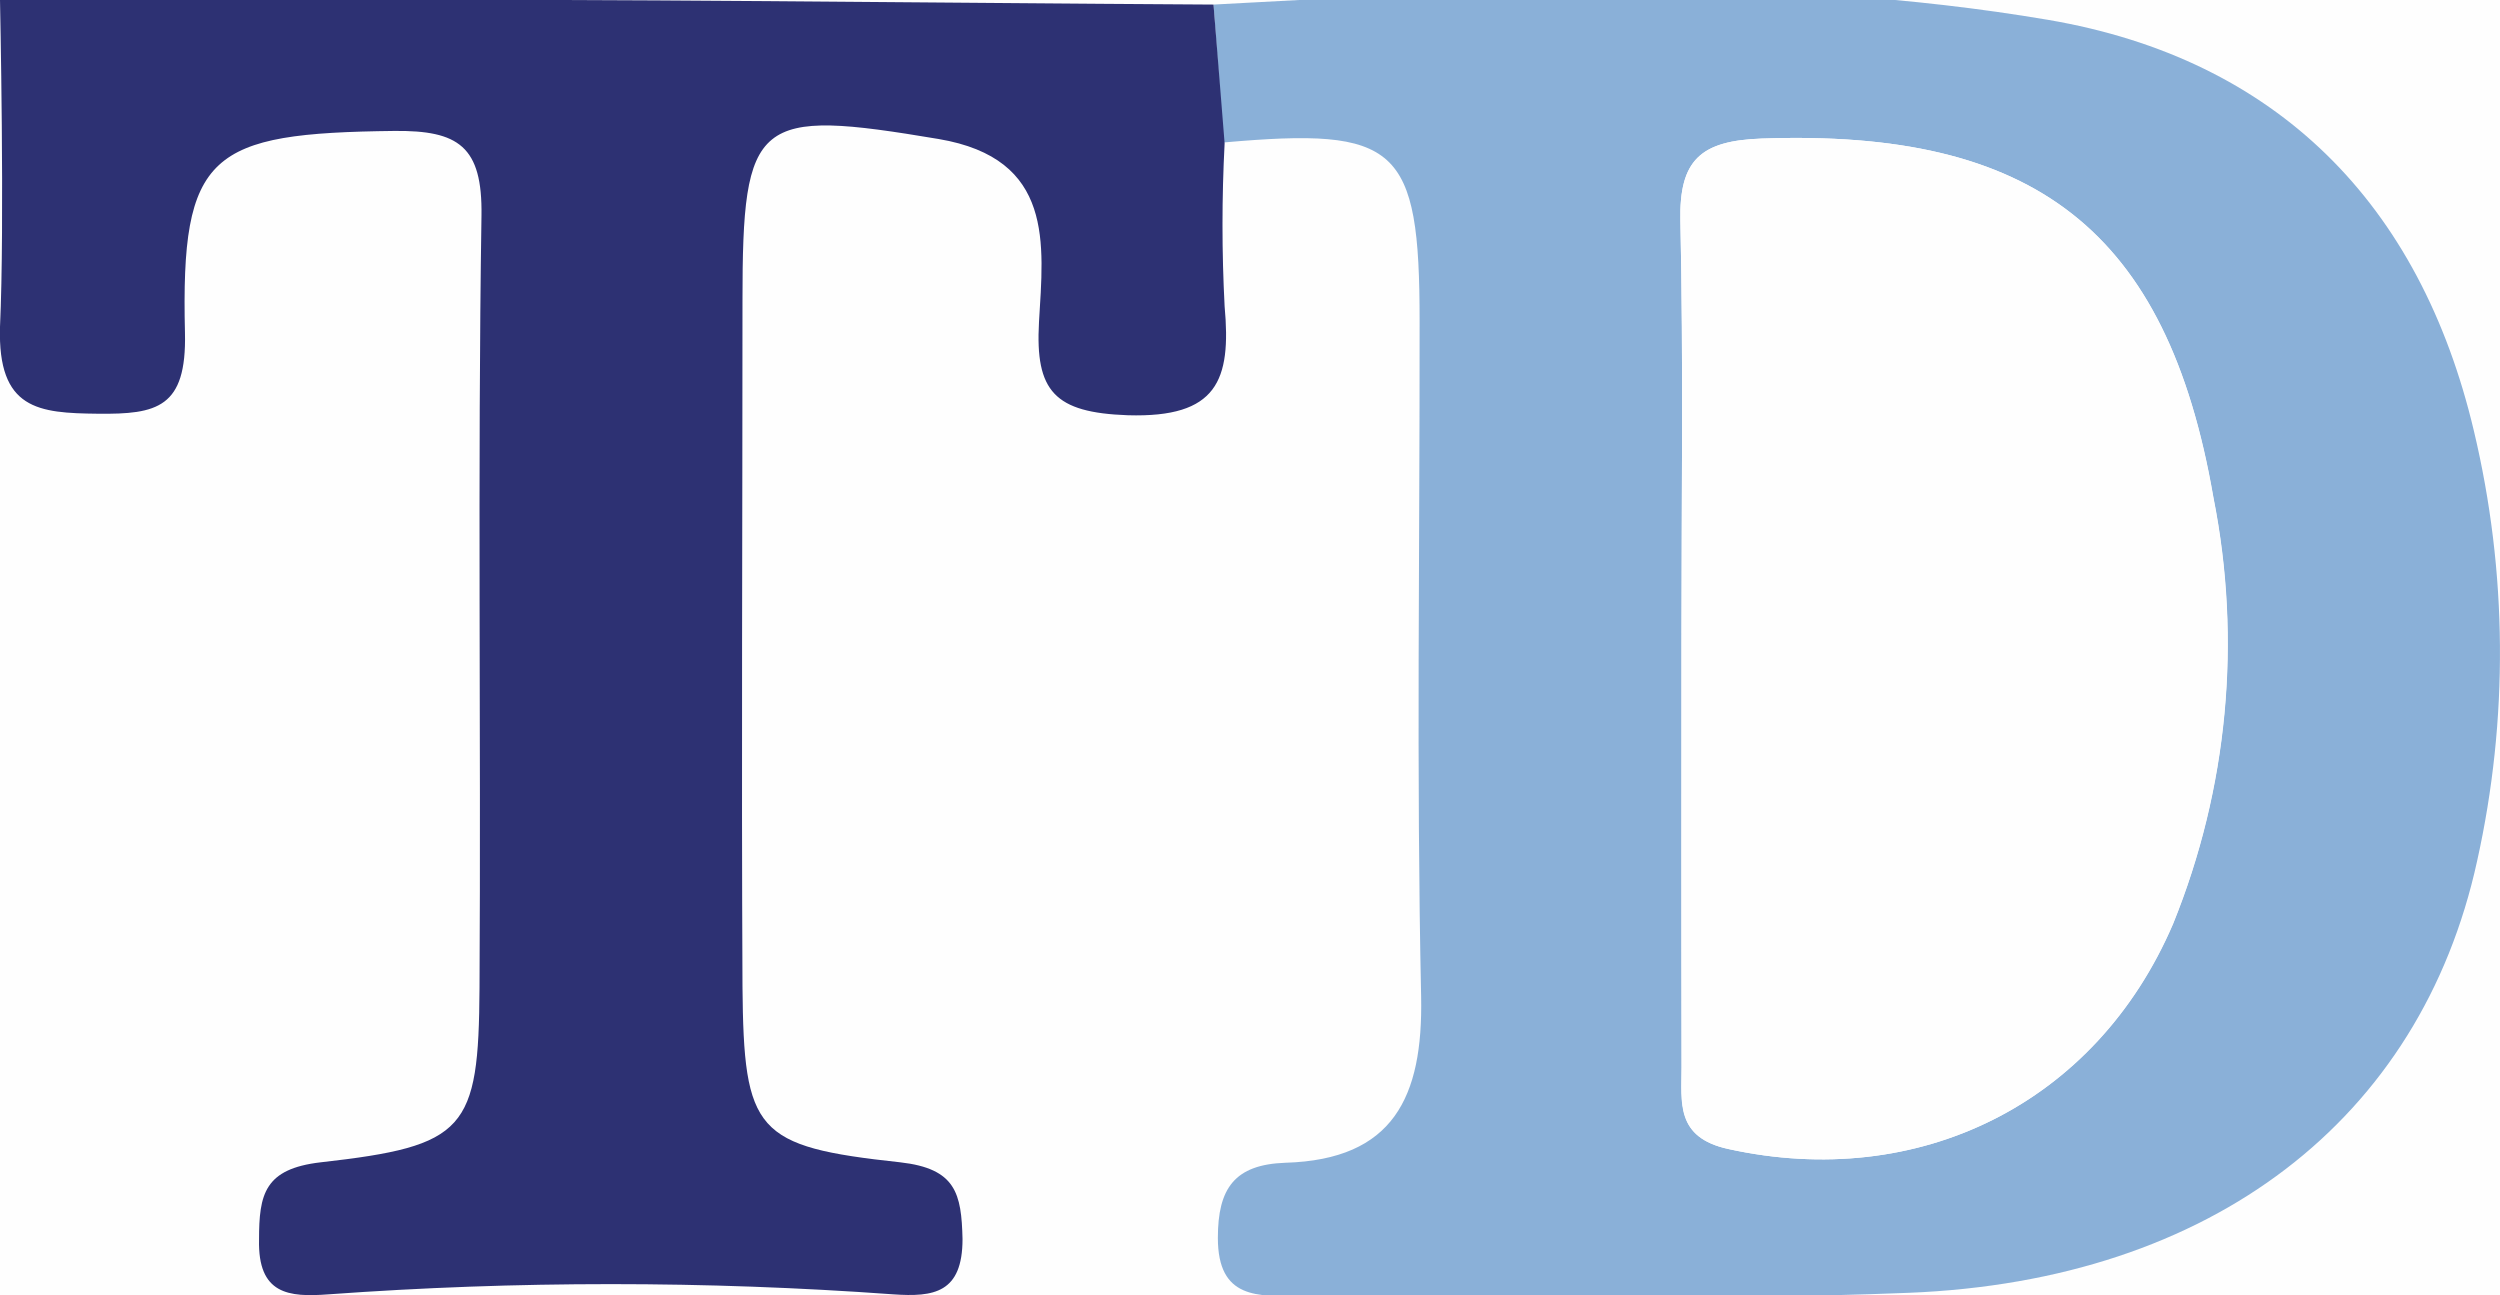
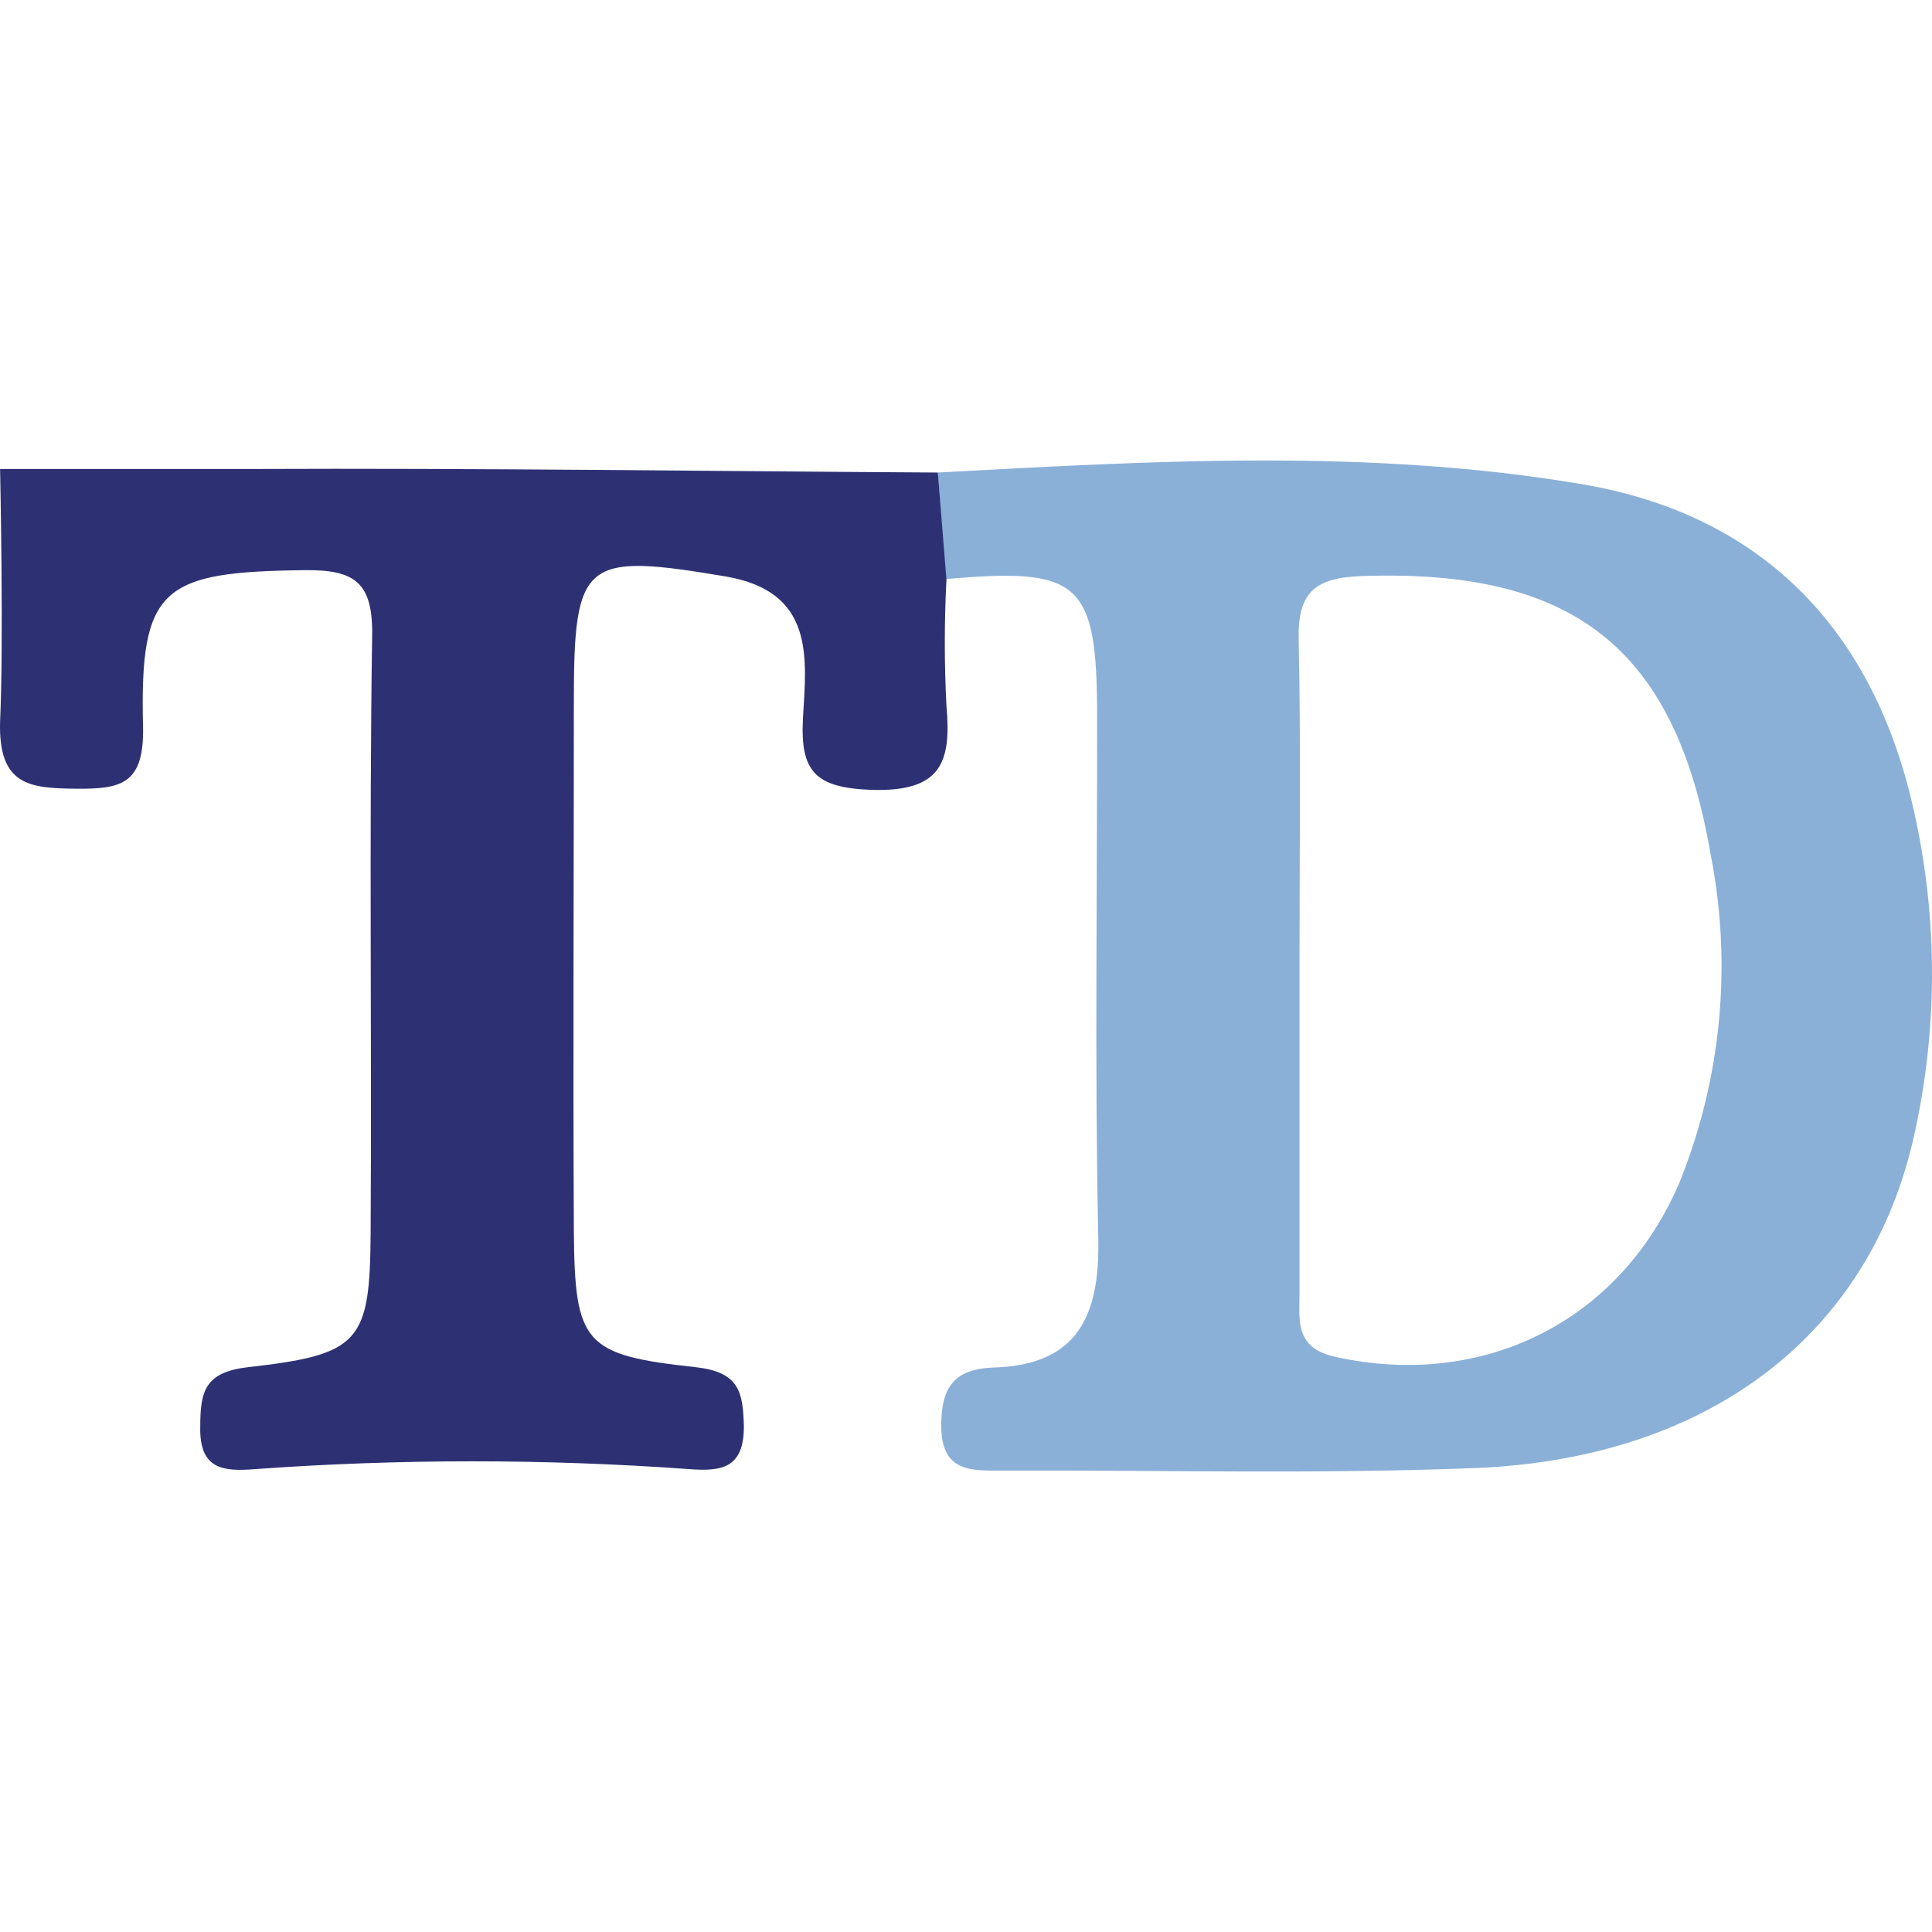
- <svg xmlns="http://www.w3.org/2000/svg" id="Layer_1" data-name="Layer 1" viewBox="0 0 114.75 59.4">
-   <defs>
-     <style>.cls-1{fill:#fefefe;}.cls-2{fill:#8ab0d8;}.cls-3{fill:#2d3173;}</style>
-   </defs>
-   <path class="cls-1" d="M-41.94,30.55c0-32.16,0-64.33-.08-96.5,0-3,.6-3.59,3.58-3.58q96.5.16,193,0c3,0,3.59.6,3.58,3.58q-.15,96.51,0,193c0,3-.6,3.59-3.58,3.59q-96.49-.16-193,0c-3,0-3.6-.59-3.58-3.58C-41.89,94.89-41.94,62.72-41.94,30.55ZM55.7.21C42.06.13,28.42-.06,14.78,0,10,0,3.5-2.17.94,1-1.45,4,.48,10.25,0,15c-.35,3.77,1.56,3.89,4.4,3.91s4.13-.27,4.05-3.71C8.29,7,9.63,6.06,18.1,6c3,0,4.08.7,4,3.89C22,21.66,22.11,33.48,22,45.3c0,6.53-.62,7.26-7.29,8-2.58.3-2.79,1.46-2.83,3.54-.06,2.51,1.35,2.66,3.19,2.52a179.39,179.39,0,0,1,25.92,0c1.86.13,3.23-.06,3.18-2.54-.05-2.09-.3-3.23-2.86-3.52-6.65-.72-7.18-1.39-7.24-8.07-.1-10.48,0-21,0-31.46,0-8.46.6-8.85,9-7.44,5.32.9,4.82,4.81,4.61,8.4-.18,3.19.72,4.16,4.08,4.28,4.1.16,4.75-1.55,4.44-5a71.8,71.8,0,0,1,0-7.48c8-.71,9,.14,9,8.21,0,10.32-.15,20.64.07,31,.09,4.6-1.28,7.47-6.22,7.62-2.35.08-3.12,1.18-3.11,3.45,0,2.83,1.85,2.67,3.72,2.67,9.32,0,18.65.22,28-.15,13.92-.56,23.49-8,26.08-19.82a44,44,0,0,0-.15-19.75C111.08,9.34,104.51,2.7,94,.91,81.32-1.24,55.7.21,55.7.21Z" />
-   <path class="cls-2" d="M55.7.21C68.49-.48,81.32-1.24,94,.91c10.51,1.79,17.08,8.43,19.55,18.86a44,44,0,0,1,.15,19.75c-2.59,11.85-12.16,19.26-26.08,19.82-9.31.37-18.64.12-28,.15-1.87,0-3.72.16-3.72-2.67,0-2.27.76-3.37,3.11-3.45,4.94-.15,6.31-3,6.22-7.62-.22-10.32-.06-20.64-.07-31,0-8.07-1-8.92-9-8.21ZM77.18,29.56c0,6.48,0,13,0,19.43,0,1.6-.29,3.22,2.15,3.75,8.71,1.92,16.86-2.05,20.41-10.34a34.29,34.29,0,0,0,1.85-19.56C99.47,10.52,93.33,5.92,80.86,6.36c-2.8.1-3.79,1-3.73,3.77C77.27,16.61,77.18,23.08,77.18,29.56Z" />
-   <path class="cls-3" d="M55.7.21l.51,6.37a71.8,71.8,0,0,0,0,7.48c.31,3.41-.34,5.12-4.44,5-3.36-.12-4.26-1.09-4.08-4.28.21-3.59.71-7.5-4.61-8.4-8.4-1.41-9-1-9,7.44,0,10.49-.05,21,0,31.46.06,6.68.59,7.35,7.24,8.07,2.56.29,2.81,1.43,2.86,3.52,0,2.48-1.32,2.67-3.18,2.54a179.39,179.39,0,0,0-25.92,0c-1.84.14-3.25,0-3.19-2.52,0-2.08.25-3.24,2.83-3.54,6.67-.75,7.25-1.48,7.29-8,.07-11.82-.09-23.64.09-35.45.05-3.19-1.06-3.92-4-3.89-8.47.1-9.81,1-9.61,9.27.08,3.44-1.28,3.74-4,3.71S-.11,18.81,0,15C.22,10.31,0,0,0,0L14.78,0C28.42-.06,42.06.13,55.7.21Z" />
-   <path class="cls-1" d="M77.18,29.56c0-6.48.09-12.95-.05-19.43-.06-2.8.93-3.67,3.73-3.77,12.47-.44,18.61,4.16,20.74,16.48A34.29,34.29,0,0,1,99.75,42.4c-3.55,8.29-11.7,12.26-20.41,10.34-2.44-.53-2.14-2.15-2.15-3.75C77.16,42.51,77.18,36,77.18,29.56Z" />
+ <svg xmlns="http://www.w3.org/2000/svg" version="1.1" id="Layer_1" x="0px" y="0px" viewBox="0 0 14400 14400" style="enable-background:new 0 0 14400 14400;" xml:space="preserve">
+   <style type="text/css">
+ 	.st0{fill:#8AB0D8;}
+ 	.st1{fill:#2D3173;}
+ </style>
+   <path class="st0" d="M6990.2,3522c1605-86.6,3215-182,4806.1,87.8c1318.9,224.6,2143.3,1057.9,2453.3,2366.7  c194,814,200.4,1661.5,18.8,2478.4c-325,1487-1525.9,2416.9-3272.7,2487.1c-1168.3,46.4-2339.1,15.1-3513.6,18.8  c-234.7,0-466.8,20.1-466.8-335c0-284.9,95.4-422.9,390.3-432.9c619.9-18.8,791.8-376.5,780.5-956.2c-27.6-1295-7.5-2590-8.8-3890.1  c0-1012.7-125.5-1119.3-1129.4-1030.2L6990.2,3522z M9685.6,7205c0,813.2,0,1631.3,0,2438.2c0,200.8-36.4,404.1,269.8,470.6  c1093,240.9,2115.7-257.2,2561.2-1297.5c315.1-778,395.8-1631.2,232.2-2454.5c-266-1546-1036.5-2123.2-2601.3-2068  c-351.4,12.5-475.6,125.5-468.1,473.1C9696.9,5580,9685.6,6391.9,9685.6,7205z" />
+   <path class="st1" d="M6990.2,3522l64,799.3c-16.3,312.7-16.3,626,0,938.6c38.9,427.9-42.7,642.5-557.2,627.4  c-421.6-15.1-534.6-136.8-512-537.1c26.4-450.5,89.1-941.1-578.5-1054.1c-1054.1-176.9-1129.4-125.5-1129.4,933.6  c0,1316.4-6.3,2635.2,0,3947.8c7.5,838.3,74,922.3,908.5,1012.7c321.2,36.4,352.6,179.4,358.9,441.7c0,311.2-165.6,335-399,318.7  c-1082.8-78.4-2169.8-78.4-3252.6,0c-230.9,17.6-407.8,0-400.3-316.2c0-261,31.4-406.6,355.1-444.2  c837-94.1,909.8-185.7,914.8-1003.9c8.8-1483.3-11.3-2966.5,11.3-4448.5c6.3-400.3-133-491.9-501.9-488.1  c-1062.9,12.5-1231,125.5-1205.9,1163.3c10,431.7-160.6,469.3-501.9,465.6S-13.2,5856,0.6,5377.9c27.6-588.5,0-1882.3,0-1882.3  h1854.7C3566.9,3488.1,5278.5,3512,6990.2,3522z" />
</svg>
